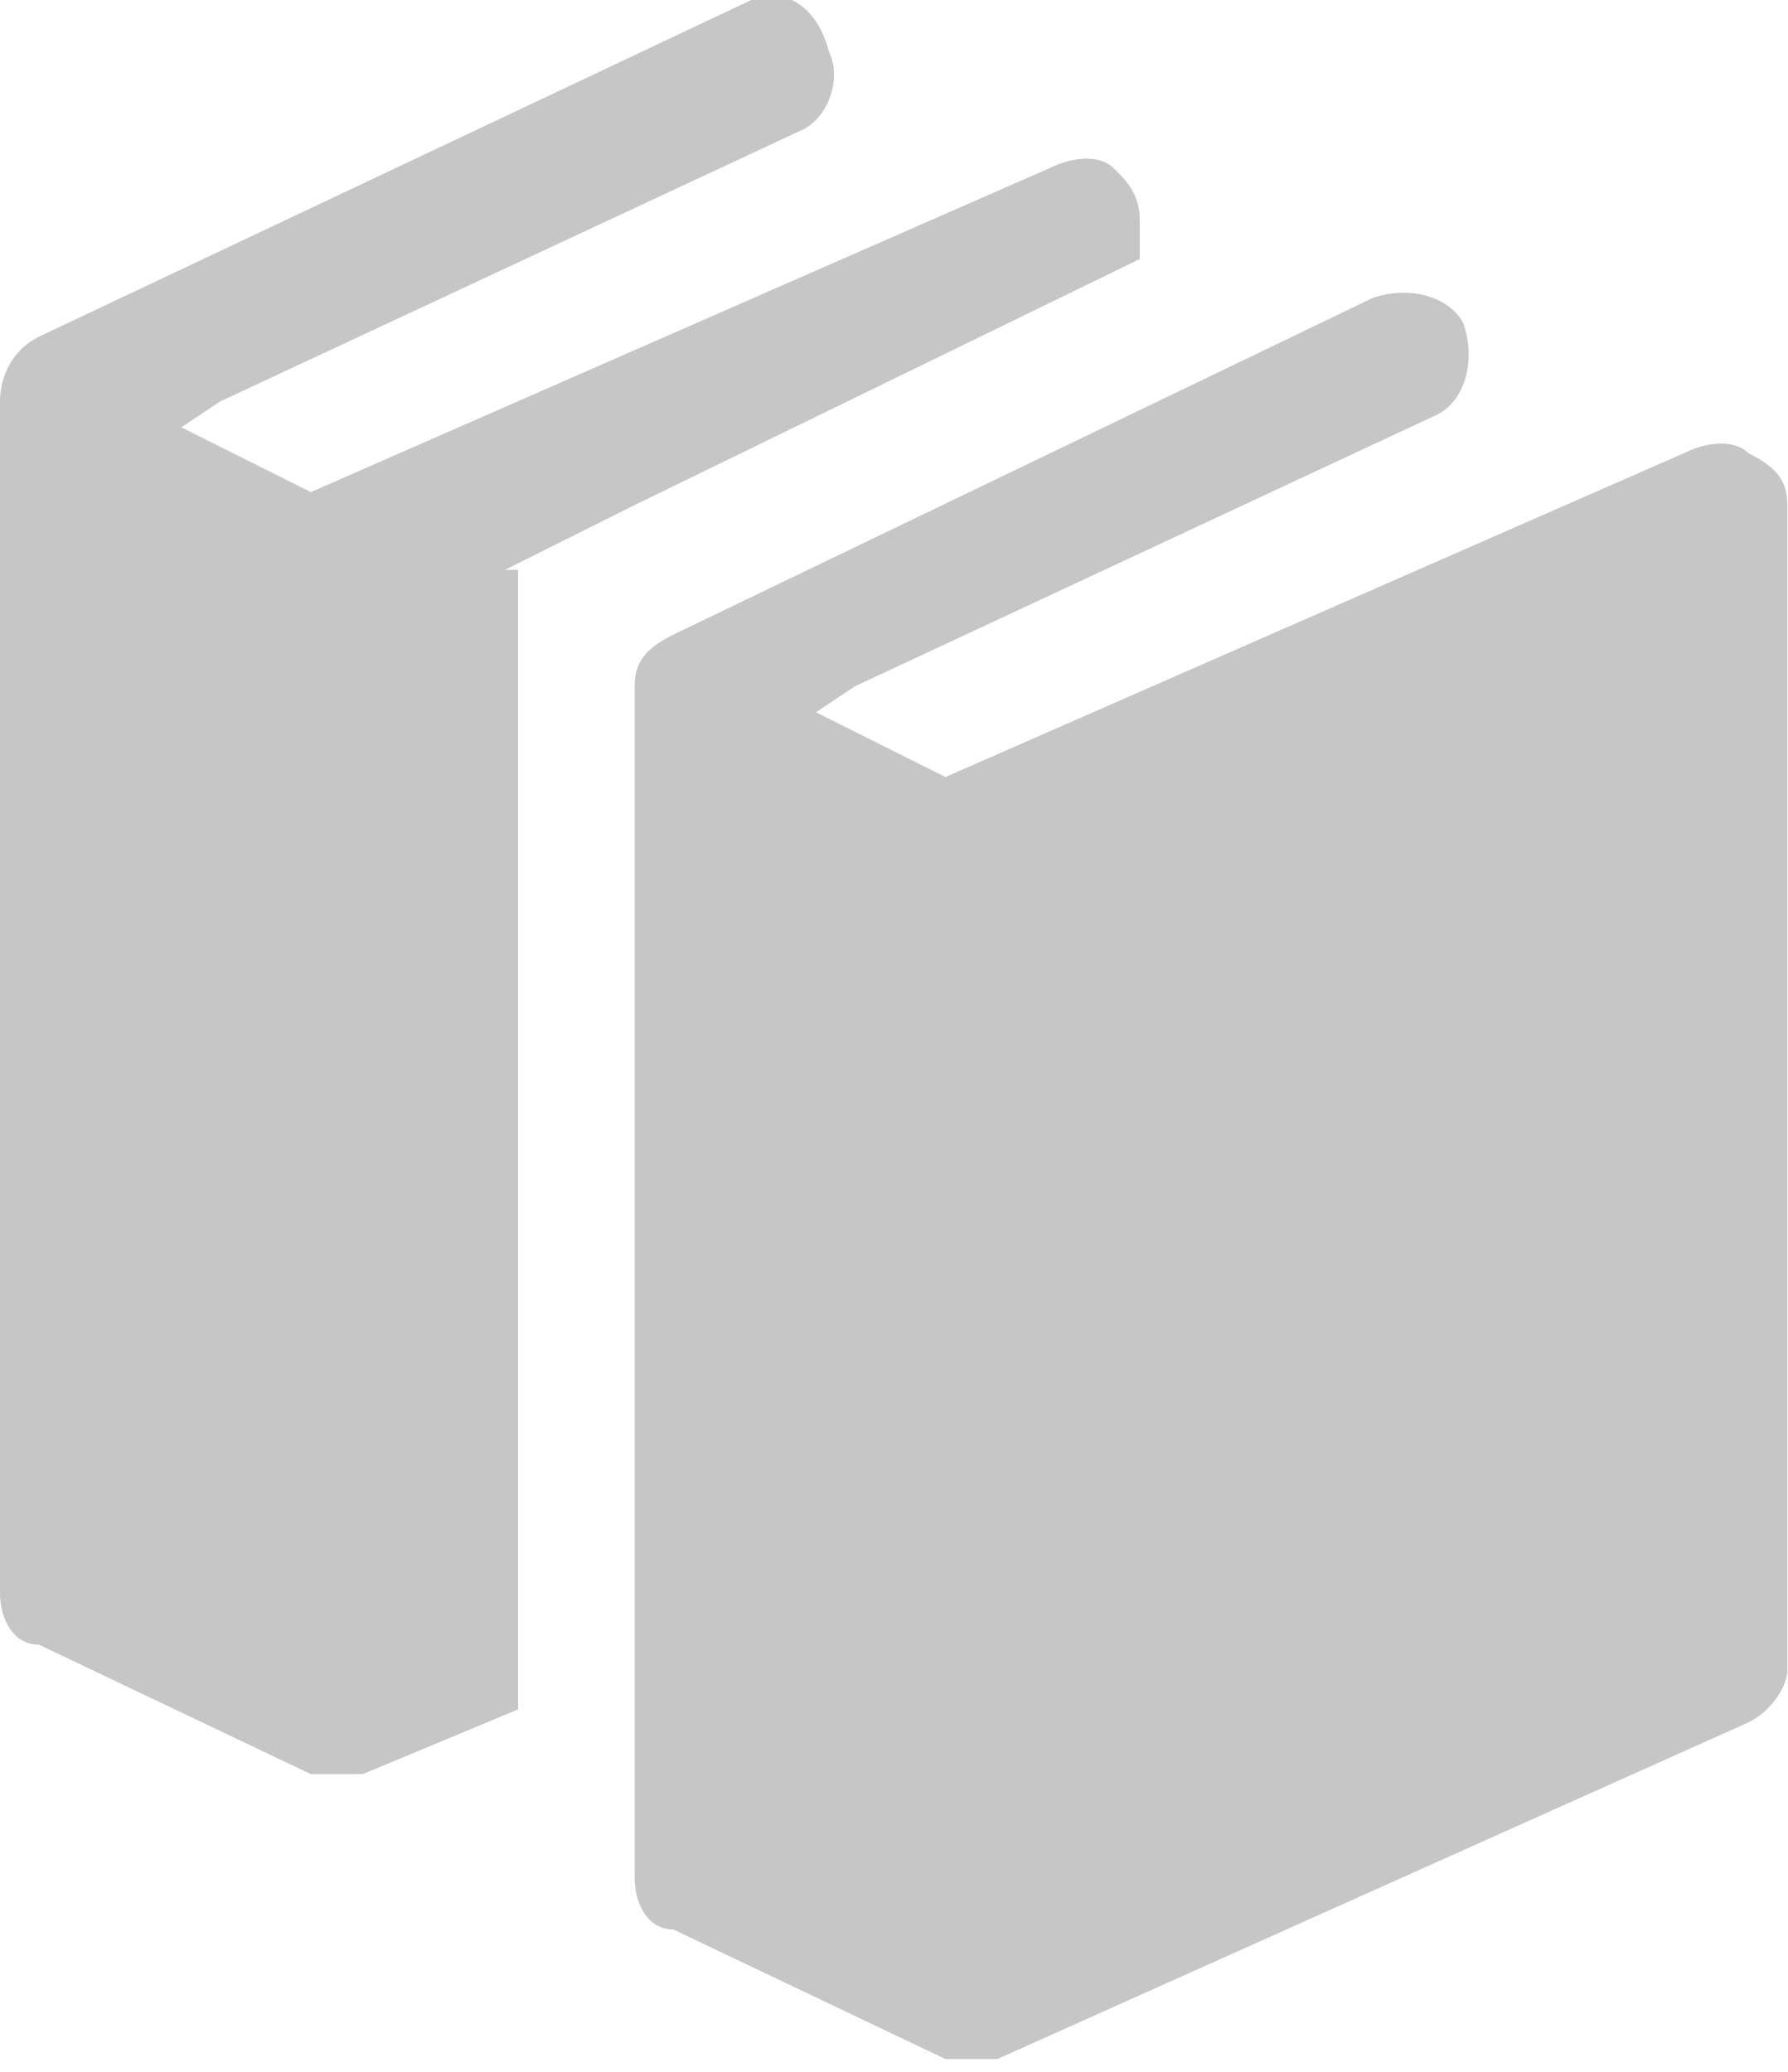
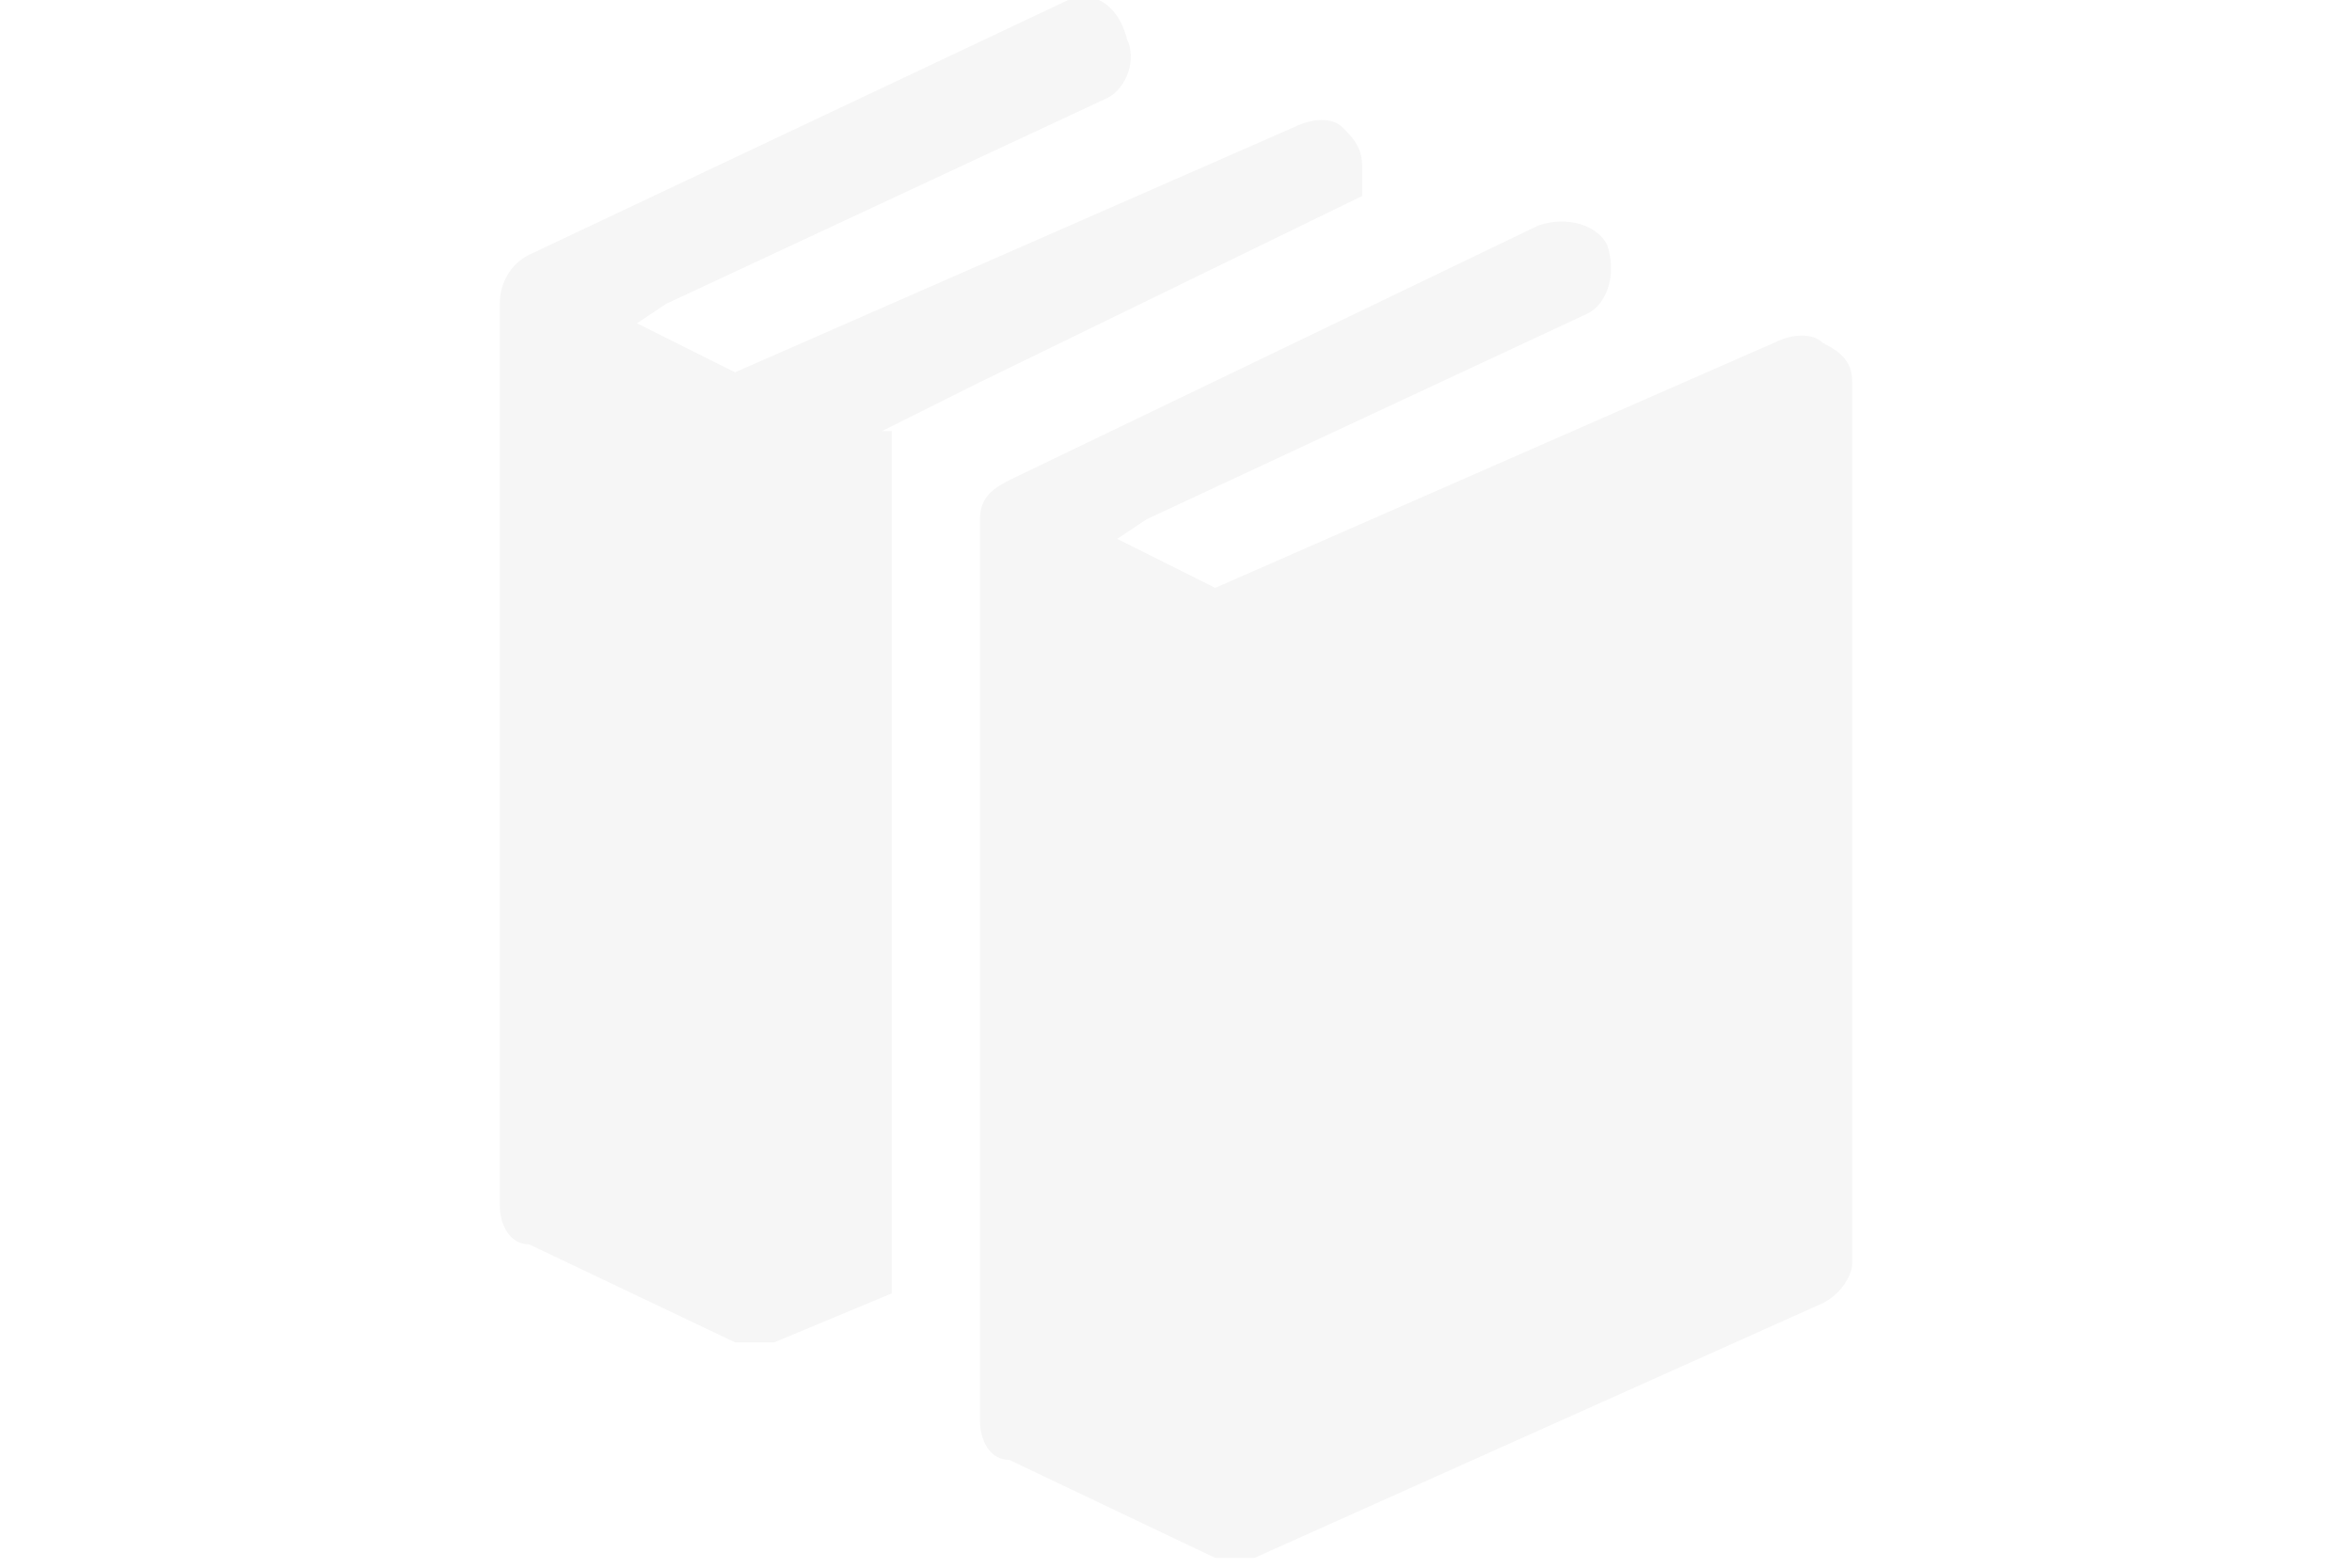
- <svg xmlns="http://www.w3.org/2000/svg" version="1.1" id="Calque_1" x="0px" y="0px" viewBox="0 0 13.8 16" style="enable-background:new 0 0 13.8 16;" xml:space="preserve">
-   <style type="text/css">
- 	.st0{fill:#C7C6C6;}
- </style>
+ <svg xmlns="http://www.w3.org/2000/svg" version="1.1" id="Calque_1" x="0px" y="0px" width="105px" height="70px" viewBox="0 0 105 70" enable-background="new 0 0 105 70" xml:space="preserve">
  <g>
    <g id="XMLID_24_">
-       <path id="XMLID_26_" class="st0" d="M13.5,3.5c-0.1-0.1-0.3-0.1-0.5,0L7.3,6L6.3,5.5l0.3-0.2l4.5-2.1c0.2-0.1,0.3-0.4,0.2-0.7    c-0.1-0.2-0.4-0.3-0.7-0.2L5.2,4.9C5,5,4.9,5.1,4.9,5.3v9.2c0,0.2,0.1,0.4,0.3,0.4l2.1,1c0.1,0,0.1,0,0.2,0c0.1,0,0.1,0,0.2,0    l5.8-2.6c0.2-0.1,0.3-0.3,0.3-0.4v-9C13.8,3.7,13.7,3.6,13.5,3.5z" />
-       <path id="XMLID_25_" class="st0" d="M3.9,4.4l1-0.5l3.9-1.9V1.7c0-0.2-0.1-0.3-0.2-0.4c-0.1-0.1-0.3-0.1-0.5,0L2.4,3.8L1.4,3.3    l0.3-0.2l4.5-2.1c0.2-0.1,0.3-0.4,0.2-0.6C6.3,0,6-0.1,5.8,0L0.3,2.6C0.1,2.7,0,2.9,0,3.1v9.2c0,0.2,0.1,0.4,0.3,0.4l2.1,1    c0.1,0,0.1,0,0.2,0c0.1,0,0.1,0,0.2,0l1.2-0.5V5.6V4.4z" />
+       <path id="XMLID_26_" fill="#F6F6F6" d="M81.375,15.312c-0.438-0.438-1.312-0.438-2.188,0L54.25,26.25l-4.375-2.188l1.312-0.875    L70.875,14c0.875-0.438,1.312-1.75,0.875-3.062c-0.438-0.875-1.75-1.312-3.062-0.875L45.062,21.438    c-0.875,0.438-1.312,0.875-1.312,1.75v40.25c0,0.875,0.438,1.75,1.312,1.75l9.188,4.375c0.438,0,0.438,0,0.875,0s0.438,0,0.875,0    l25.375-11.375c0.875-0.438,1.312-1.312,1.312-1.75V17.062C82.688,16.188,82.25,15.75,81.375,15.312z" />
+       <path id="XMLID_25_" fill="#F6F6F6" d="M39.375,19.25l4.375-2.188L60.812,8.75V7.438c0-0.875-0.438-1.312-0.875-1.75    s-1.312-0.438-2.188,0L32.812,16.625l-4.375-2.188l1.312-0.875l19.688-9.188c0.875-0.438,1.312-1.75,0.875-2.625    C49.875,0,48.562-0.438,47.688,0L23.625,11.375c-0.875,0.438-1.312,1.312-1.312,2.188v40.25c0,0.875,0.438,1.75,1.312,1.75    l9.188,4.375c0.438,0,0.438,0,0.875,0s0.438,0,0.875,0l5.25-2.188V24.5v-5.25H39.375z" />
    </g>
  </g>
</svg>
